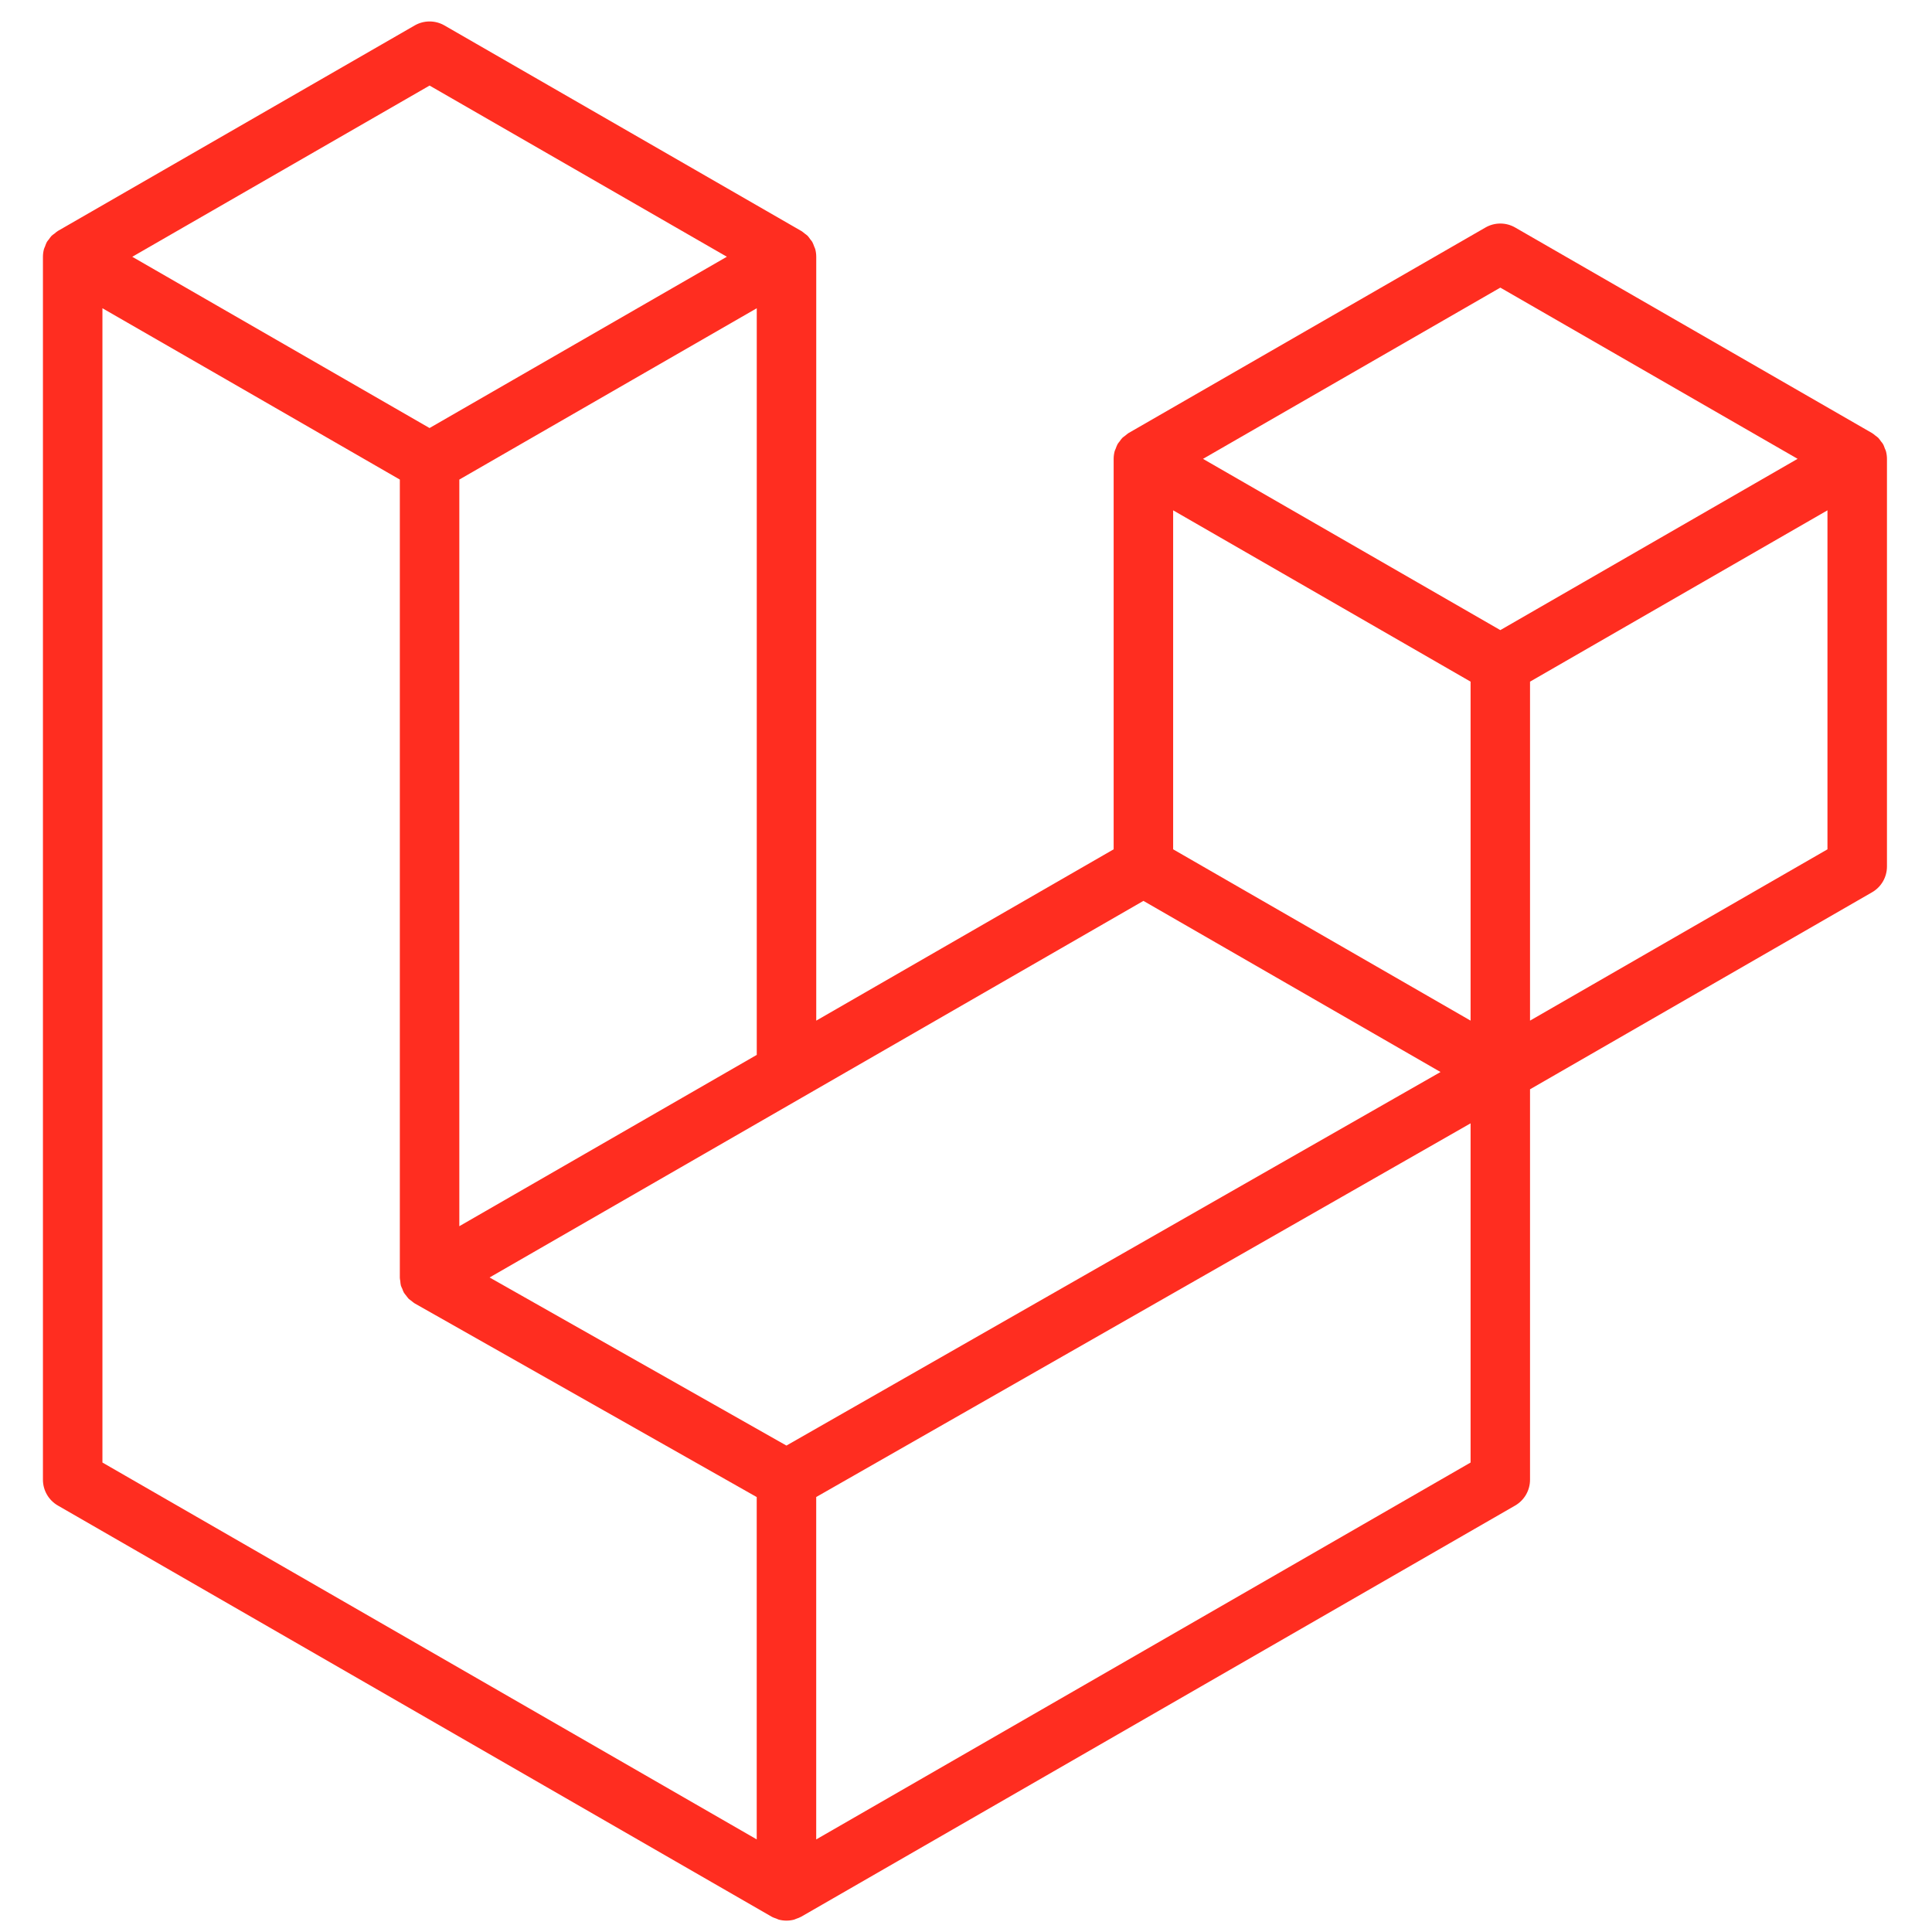
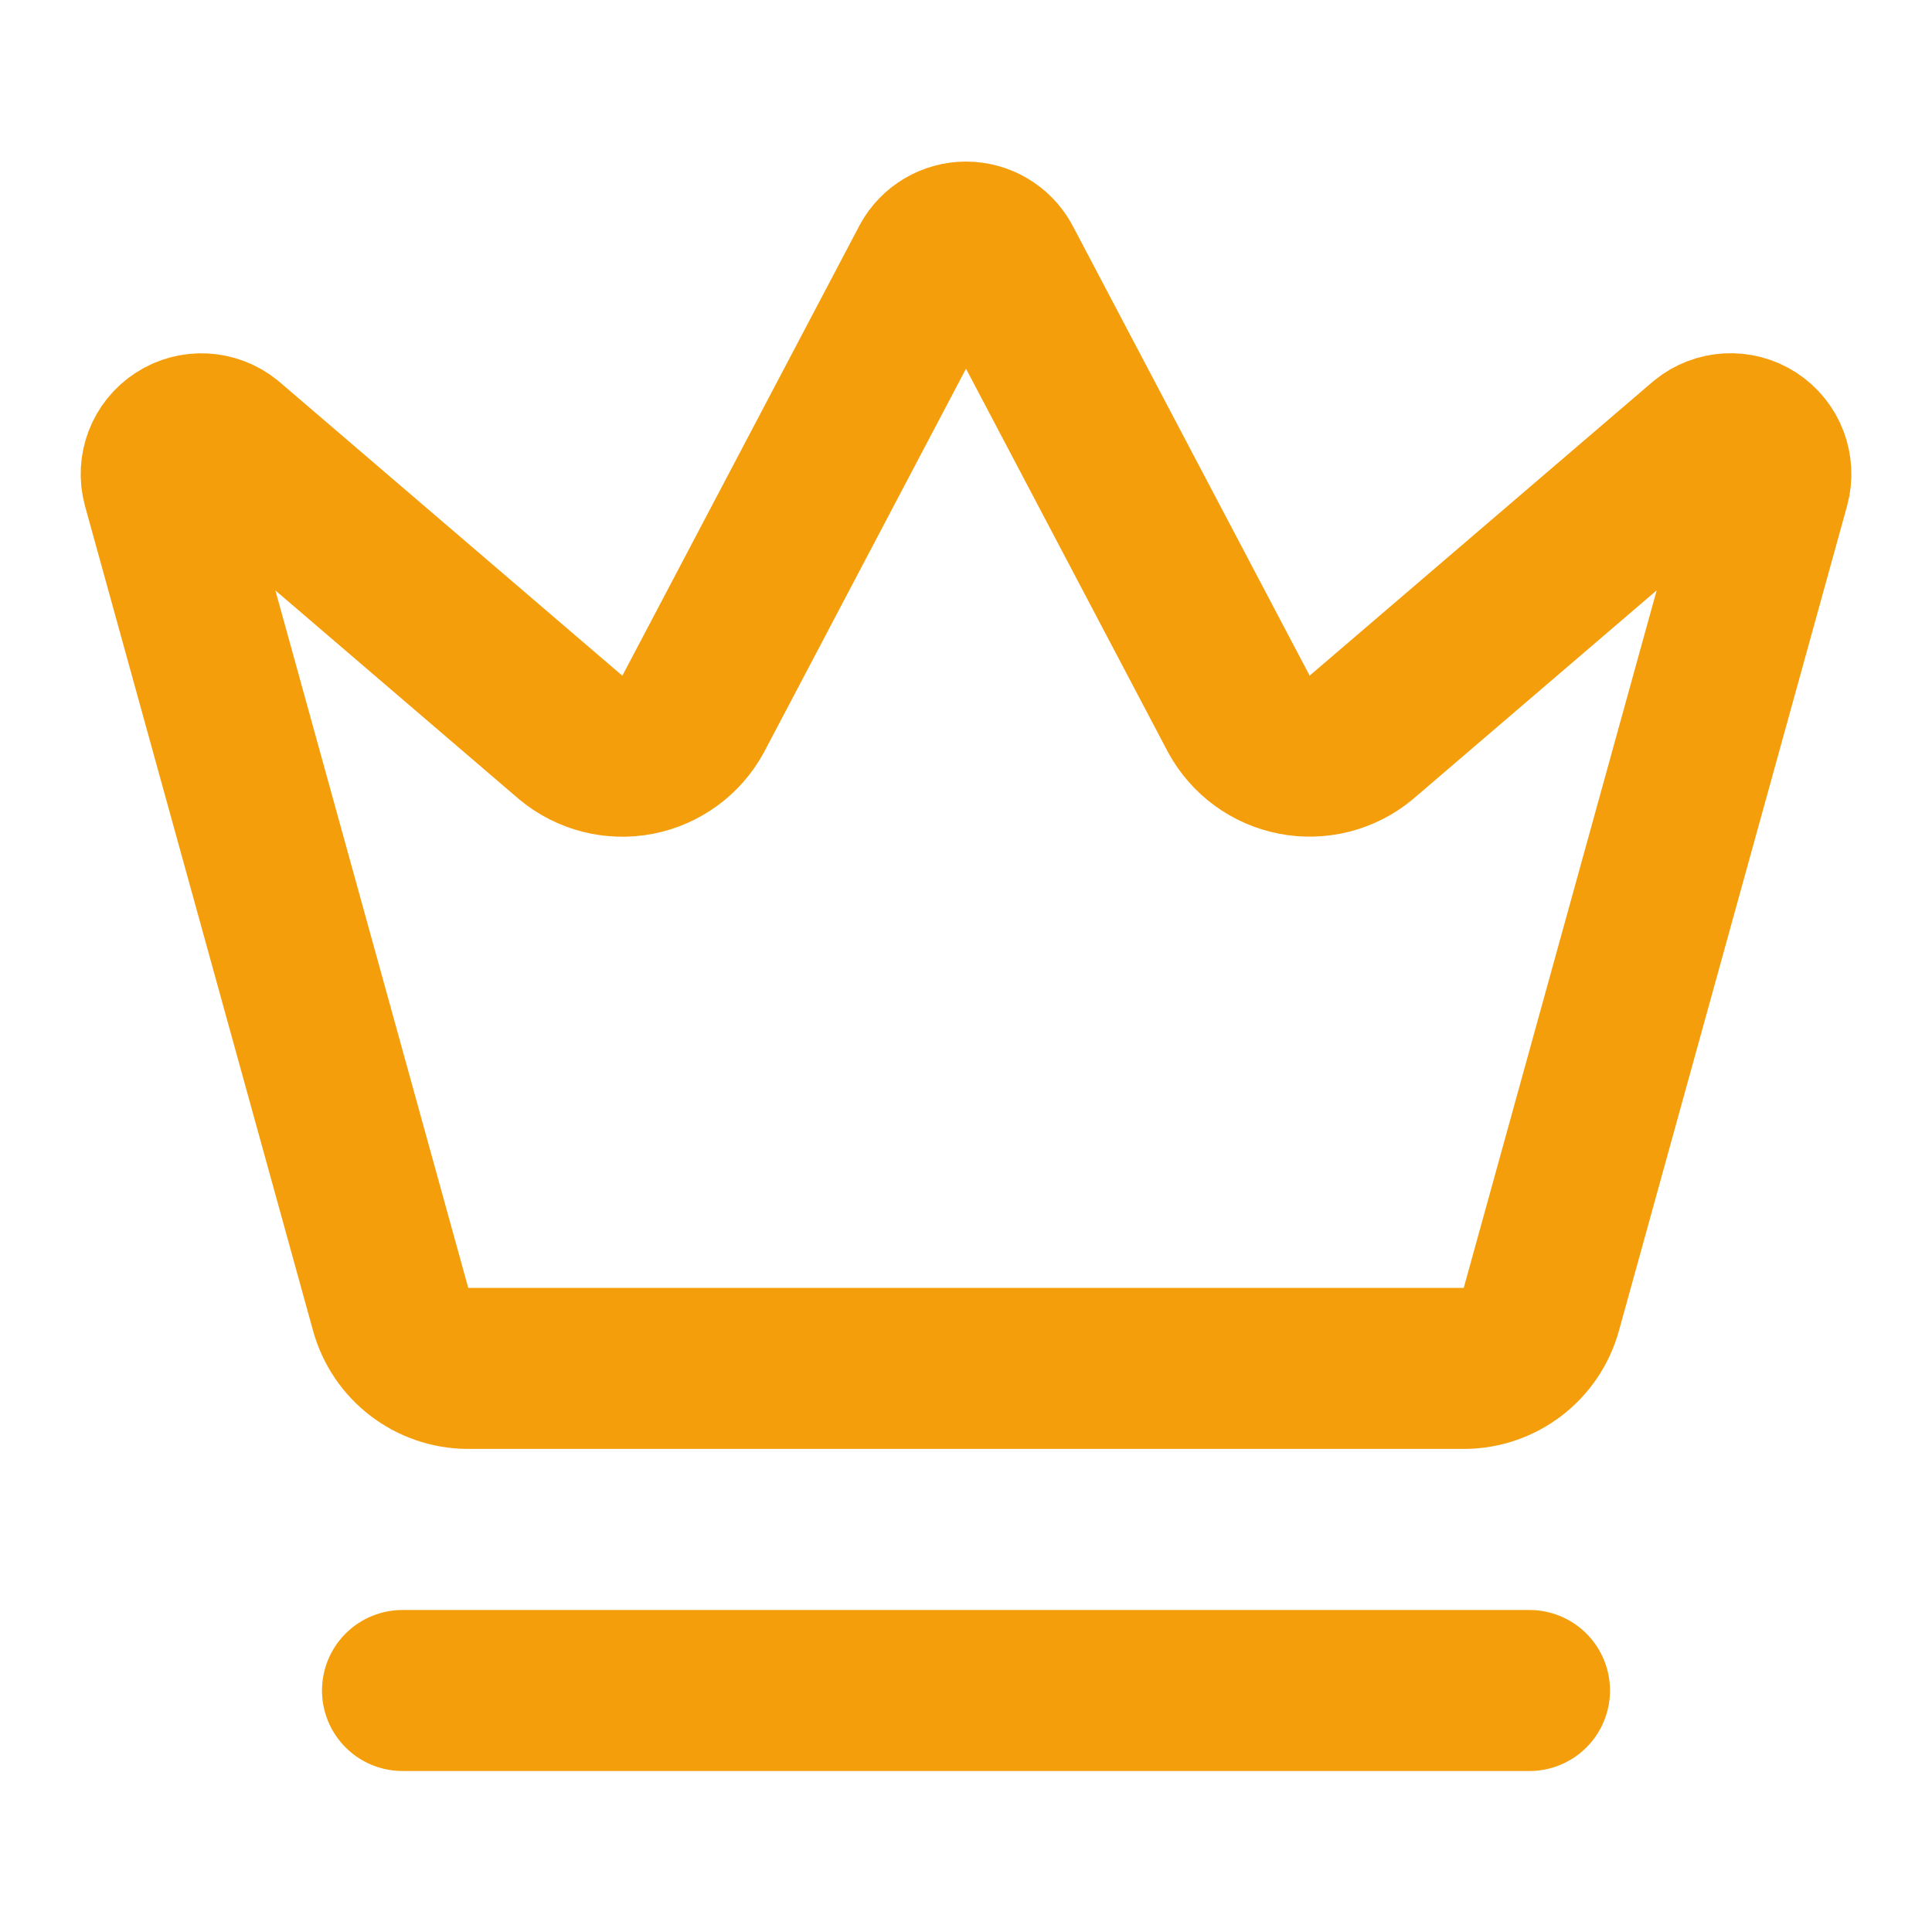
- <svg xmlns="http://www.w3.org/2000/svg" width="166" height="166" viewBox="0 0 166 166" fill="none">
-   <path fill-rule="evenodd" clip-rule="evenodd" d="M162.041 38.759C162.099 38.977 162.129 39.201 162.13 39.426V74.452C162.13 74.902 162.011 75.344 161.786 75.733C161.561 76.122 161.237 76.444 160.847 76.668L131.462 93.594V127.141C131.462 128.054 130.977 128.897 130.186 129.357L68.847 164.683C68.707 164.763 68.554 164.814 68.401 164.868C68.343 164.887 68.289 164.922 68.228 164.938C67.8 165.051 67.349 165.051 66.92 164.938C66.85 164.919 66.786 164.881 66.719 164.855C66.579 164.804 66.432 164.76 66.298 164.683L4.972 129.357C4.583 129.133 4.259 128.81 4.034 128.421C3.808 128.032 3.69 127.591 3.689 127.141L3.689 22.063C3.689 21.834 3.721 21.61 3.779 21.393C3.798 21.32 3.843 21.253 3.868 21.179C3.916 21.045 3.961 20.908 4.031 20.783C4.079 20.7 4.149 20.633 4.206 20.557C4.28 20.454 4.347 20.349 4.433 20.26C4.506 20.186 4.602 20.132 4.685 20.068C4.778 19.992 4.861 19.909 4.966 19.848L35.633 2.185C36.022 1.961 36.462 1.844 36.91 1.844C37.358 1.844 37.798 1.961 38.186 2.185L68.851 19.848H68.857C68.959 19.912 69.045 19.992 69.138 20.065C69.221 20.129 69.313 20.186 69.387 20.257C69.476 20.349 69.54 20.454 69.616 20.557C69.671 20.633 69.744 20.7 69.789 20.783C69.862 20.911 69.904 21.045 69.955 21.179C69.98 21.253 70.025 21.32 70.044 21.396C70.103 21.614 70.133 21.838 70.133 22.063V87.694L95.686 72.974V39.423C95.686 39.2 95.718 38.973 95.775 38.759C95.798 38.683 95.839 38.615 95.865 38.542C95.916 38.408 95.96 38.271 96.031 38.146C96.079 38.063 96.149 37.996 96.203 37.92C96.279 37.818 96.343 37.712 96.433 37.623C96.506 37.549 96.599 37.495 96.681 37.431C96.777 37.355 96.86 37.272 96.962 37.211L127.633 19.548C128.021 19.324 128.461 19.206 128.91 19.206C129.358 19.206 129.798 19.324 130.186 19.548L160.85 37.211C160.959 37.275 161.042 37.355 161.137 37.428C161.217 37.492 161.31 37.549 161.383 37.62C161.473 37.712 161.536 37.818 161.613 37.92C161.67 37.996 161.741 38.063 161.785 38.146C161.859 38.271 161.9 38.408 161.951 38.542C161.98 38.615 162.021 38.683 162.041 38.759ZM157.018 72.974V43.848L146.287 50.028L131.462 58.568V87.694L157.021 72.974H157.018ZM126.354 125.663V96.518L111.771 104.85L70.13 128.626V158.046L126.354 125.663ZM8.801 26.485V125.663L65.018 158.043V128.629L35.649 112L35.64 111.994L35.627 111.988C35.528 111.93 35.445 111.847 35.353 111.777C35.273 111.713 35.18 111.662 35.11 111.592L35.104 111.582C35.021 111.502 34.963 111.403 34.893 111.314C34.829 111.228 34.753 111.154 34.702 111.065L34.699 111.055C34.641 110.96 34.606 110.845 34.565 110.736C34.523 110.64 34.469 110.551 34.443 110.449C34.411 110.328 34.405 110.197 34.392 110.072C34.379 109.976 34.354 109.881 34.354 109.785V109.778V41.205L19.532 32.662L8.801 26.485ZM36.913 7.35L11.364 22.063L36.907 36.777L62.453 22.06L36.907 7.35H36.913ZM50.2 99.174L65.022 90.637V26.485L54.291 32.665L39.466 41.205V105.357L50.2 99.174ZM128.91 24.713L103.363 39.426L128.91 54.14L154.453 39.423L128.91 24.713ZM126.354 58.568L111.529 50.028L100.798 43.848V72.974L115.619 81.511L126.354 87.694V58.568ZM67.571 124.205L105.042 102.803L123.772 92.109L98.245 77.405L68.854 94.334L42.066 109.762L67.571 124.205Z" fill="#FF2D20" />
+ <svg xmlns="http://www.w3.org/2000/svg" width="32" height="32" viewBox="0 0 24 24" fill="none" stroke="#F59E0B" stroke-width="2" stroke-linecap="round" stroke-linejoin="round">
+   <path d="M11.562 3.266a.5.5 0 0 1 .876 0L15.39 8.87a1 1 0 0 0 1.516.294L21.183 5.5a.5.5 0 0 1 .798.519l-2.834 10.246a1 1 0 0 1-.956.734H5.81a1 1 0 0 1-.957-.734L2.02 6.02a.5.5 0 0 1 .798-.519l4.276 3.664a1 1 0 0 0 1.516-.294z" />
+   <path d="M5 21h14" />
</svg>
